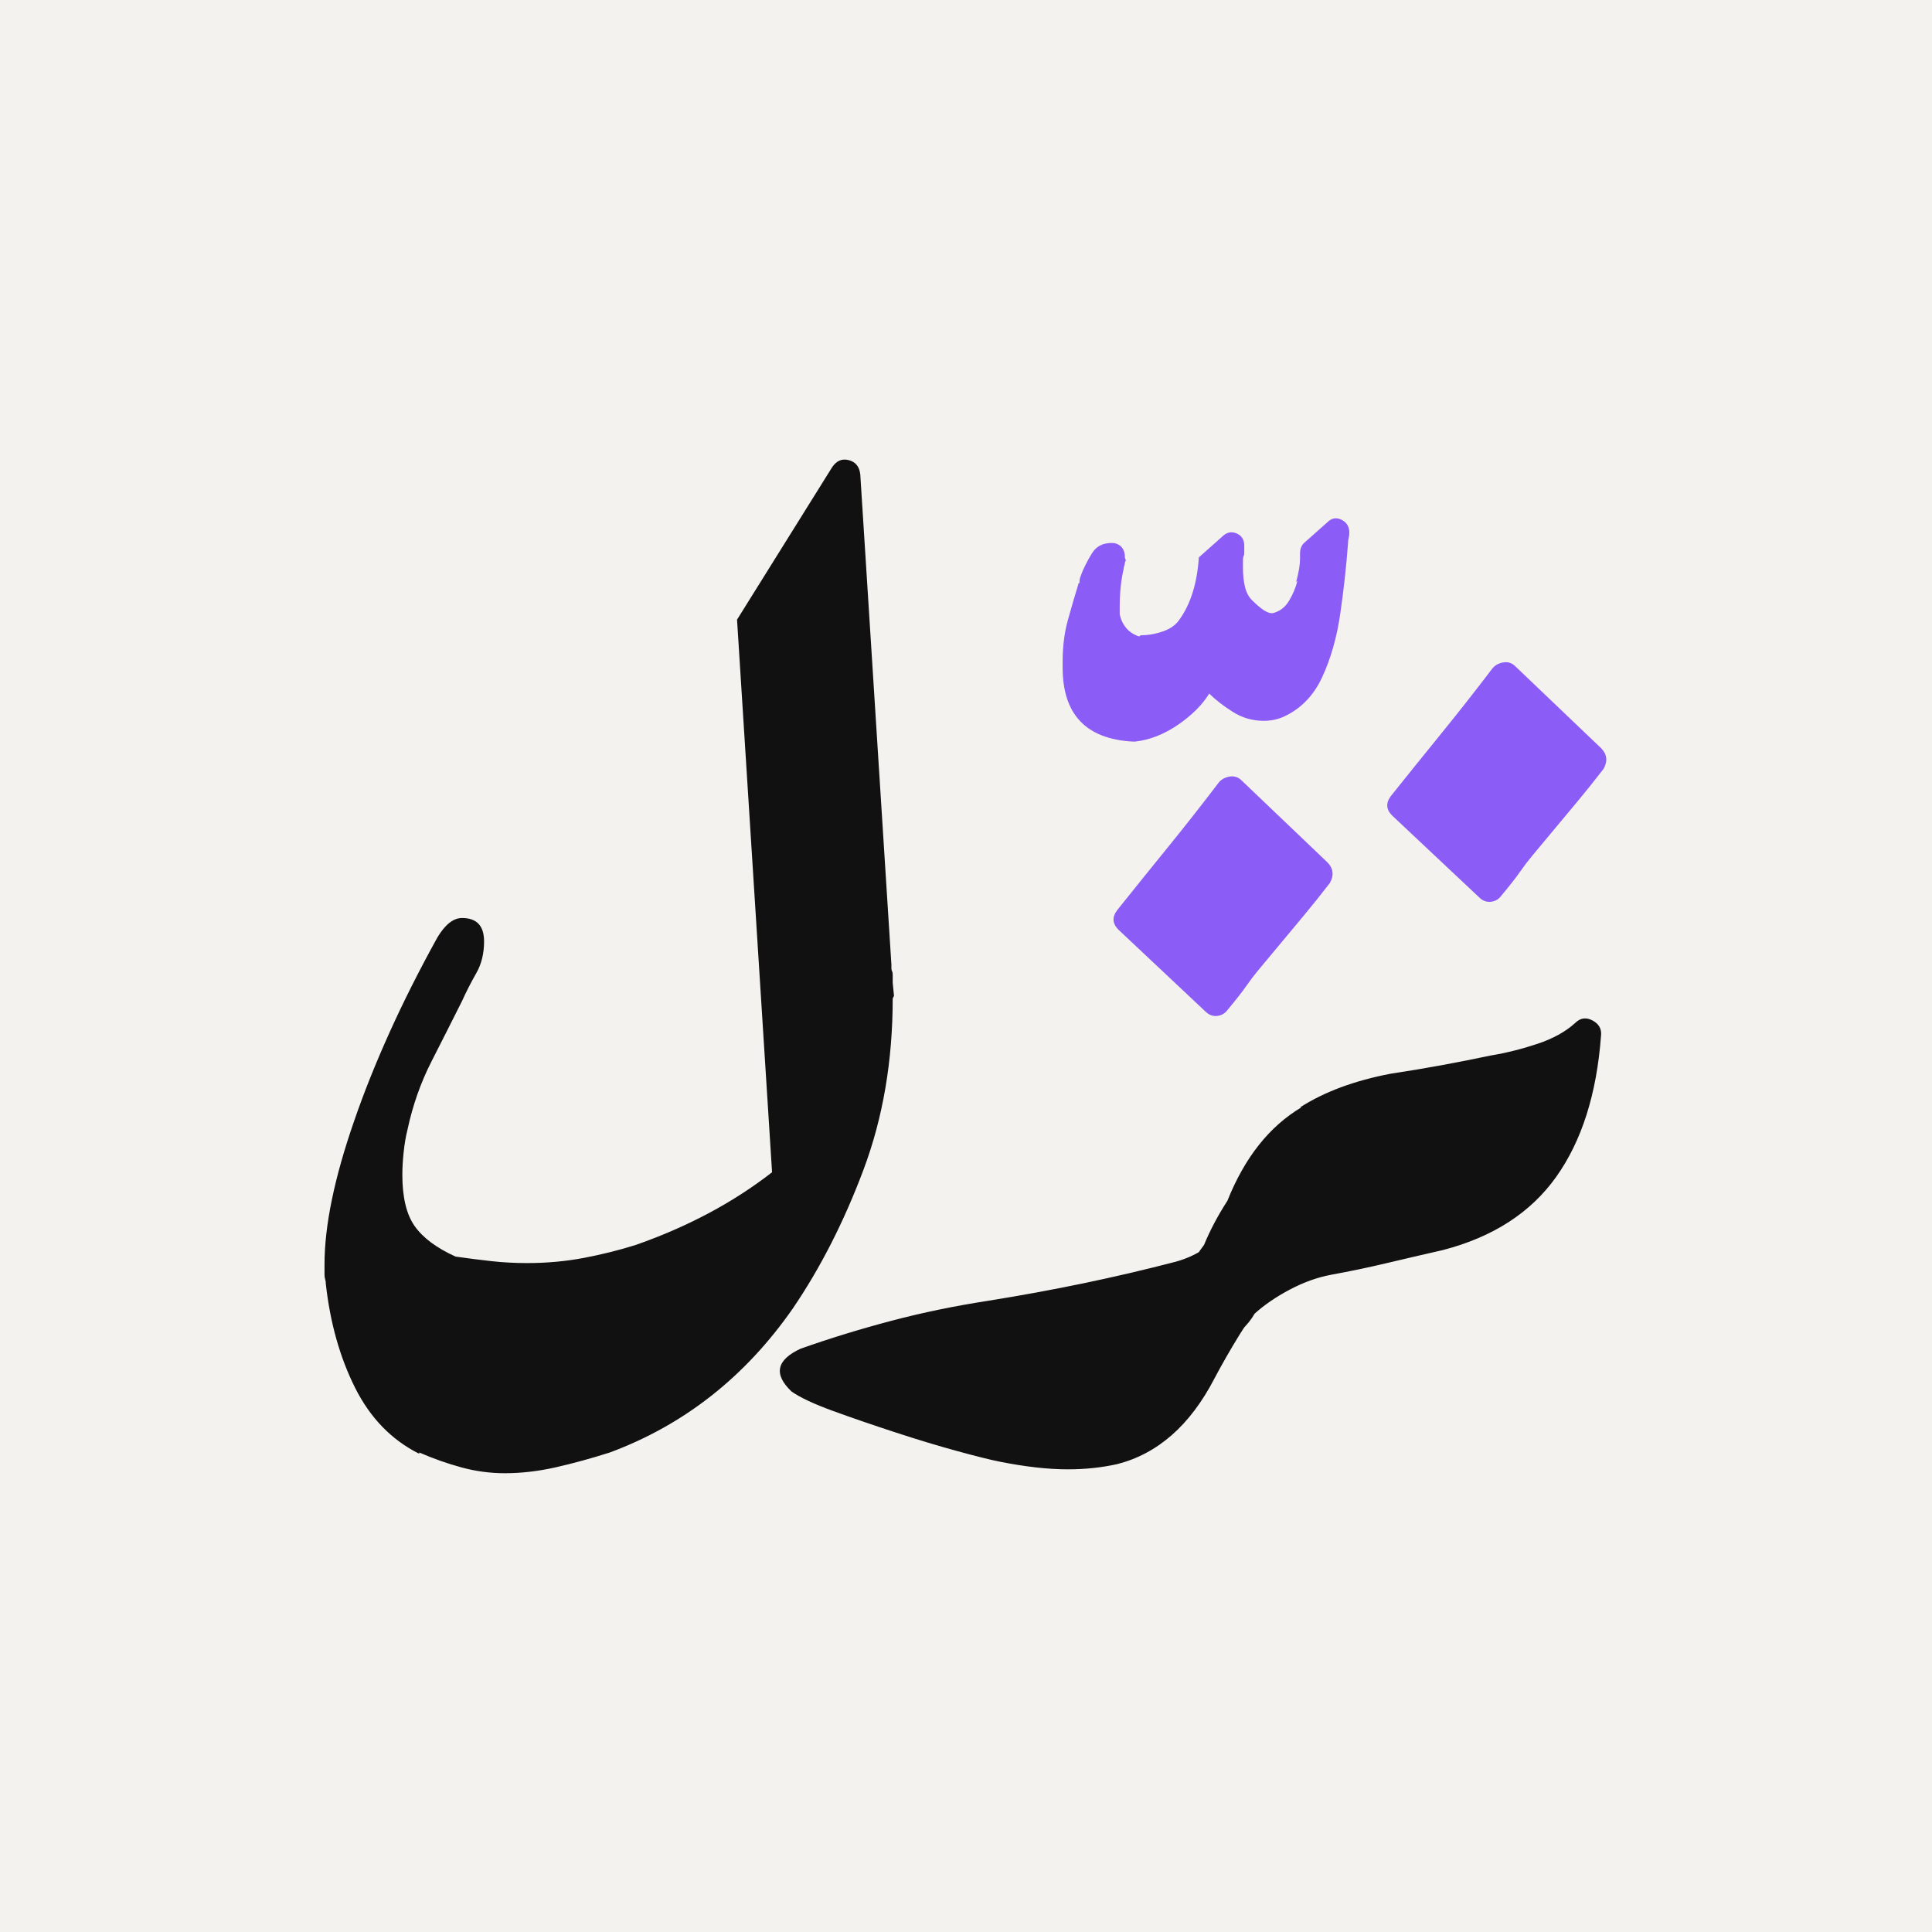
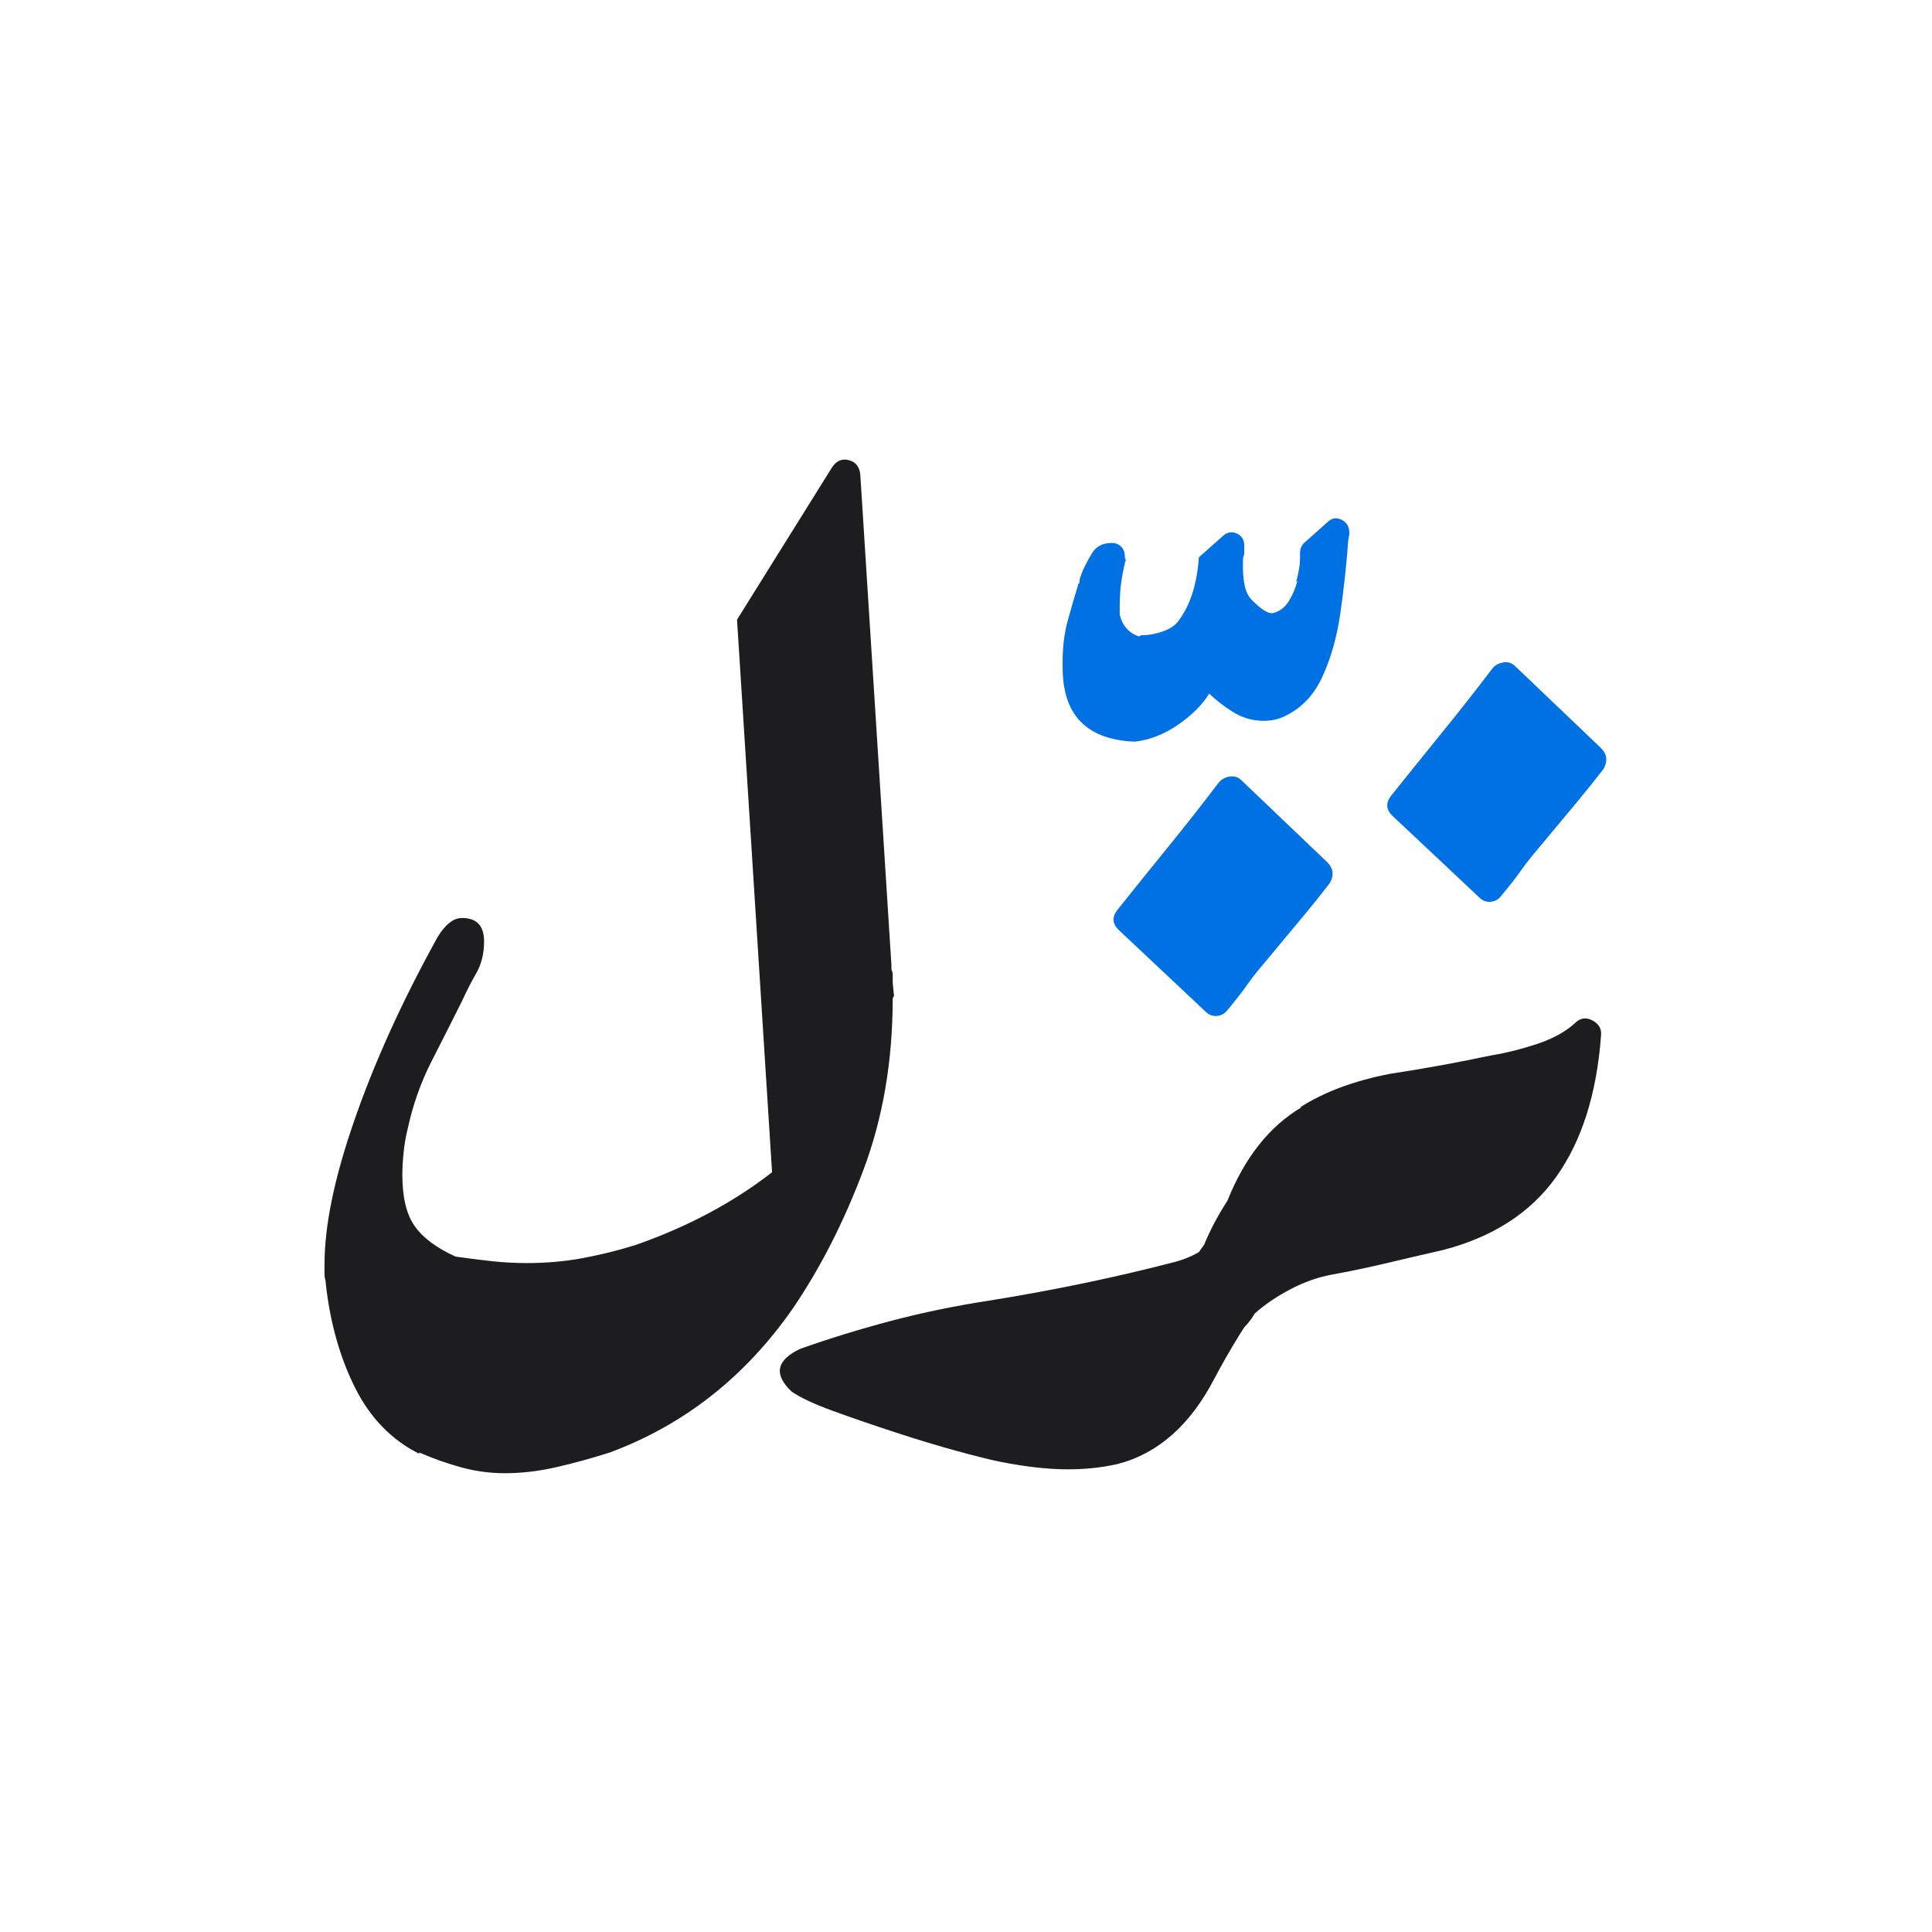
<svg xmlns="http://www.w3.org/2000/svg" viewBox="0 0 512 512" width="512" height="512">
-   <rect x="0" y="0" width="512" height="512" fill="#F4F2EE" />
+   <rect x="0" y="0" width="512" height="512" fill="#FFFFFF" />
  <g transform="translate(89.094,390.419) scale(0.34378)">
-     <path d="M97 -428Q87 -428 78 -413Q57 -375 41 -339.5Q25 -304 14 -272Q-9 -206 -9 -161Q-9 -159 -9 -157.5Q-9 -156 -9 -153Q-9 -151 -8.5 -149.5Q-8 -148 -8 -146Q-3 -101 14.5 -66Q32 -31 64 -15V-16Q80 -9 96.5 -4.5Q113 0 130 0Q149 0 169 -4.5Q189 -9 211 -16Q297 -48 352 -127Q384 -174 406.5 -234Q429 -294 429 -366L430 -368L429 -378Q429 -380 429 -381Q429 -382 429 -384Q429 -386 428.5 -387Q428 -388 428 -389Q428 -390 428 -390.5Q428 -391 428 -392L404 -770Q403 -779 395 -781Q387 -783 382 -775L309 -658L336 -232Q291 -197 231 -176Q212 -170 191 -166Q170 -162 147 -162Q133 -162 119.5 -163.5Q106 -165 92 -167Q70 -177 60.5 -190.5Q51 -204 51 -230Q51 -238 52 -247.5Q53 -257 55 -265Q61 -293 73.5 -317.5Q86 -342 97 -364Q102 -375 108 -385.5Q114 -396 114 -410Q114 -428 97 -428Z M736 -160Q742 -193 713 -198Q695 -202 684 -186Q669 -169 647 -163Q578 -145 503 -133Q464 -127 428 -117.5Q392 -108 358 -96Q330 -83 351 -63Q361 -56 383 -48Q405 -40 431 -31.5Q457 -23 479 -17Q501 -11 511 -9Q541 -3 564 -3Q574 -3 583.5 -4Q593 -5 602 -7Q649 -19 677 -73Q686 -90 696.5 -107Q707 -124 720 -136Q733 -143 736 -160Z M681 -104Q691 -104 697.5 -110Q704 -116 708 -123Q719 -133 735 -141.5Q751 -150 767 -153Q789 -157 810 -162Q831 -167 853 -172Q911 -187 940.5 -228.5Q970 -270 975 -337Q976 -345 968.5 -349Q961 -353 955 -347Q944 -337 926 -331Q908 -325 890 -322Q871 -318 852 -314.5Q833 -311 813 -308Q771 -300 743 -282H744Q707 -260 687 -210Q676 -193 669 -176Q663 -168 658 -159.5Q653 -151 653 -139Q653 -127 661 -115.5Q669 -104 681 -104Z" fill="#111111" />
-     <path d="M673 -601Q680 -594 691 -587Q702 -580 715 -580Q723 -580 730 -583Q750 -592 760 -613.5Q770 -635 774 -662.5Q778 -690 780 -717Q780 -719 780.5 -721Q781 -723 781 -725Q781 -732 775 -735Q769 -738 764 -733L746 -717Q743 -714 743 -709V-705Q743 -698 740 -687L741 -688Q739 -680 734.5 -672.5Q730 -665 722 -663H721Q716 -663 706 -673Q702 -677 700.5 -683.5Q699 -690 699 -698Q699 -700 699 -701Q699 -702 699 -704Q699 -706 699.5 -707Q700 -708 700 -709V-712Q700 -713 700 -713.5Q700 -714 700 -715Q700 -722 694 -724.5Q688 -727 683 -722L665 -706Q663 -676 650 -658Q646 -652 637.5 -649Q629 -646 621 -646Q620 -646 619.5 -645.5Q619 -645 619 -645Q607 -649 604 -662V-668Q604 -684 607 -697Q607 -698 607.5 -699.5Q608 -701 608 -702Q609 -704 608.5 -704.5Q608 -705 608 -706Q608 -715 600 -717Q588 -718 582.5 -709Q577 -700 574 -692L575 -694Q574 -692 573.5 -690.5Q573 -689 573 -687Q573 -686 572.5 -686Q572 -686 572 -685Q568 -672 564 -657.5Q560 -643 560 -626Q560 -625 560 -624Q560 -623 560 -621Q560 -567 614 -564H616Q633 -566 649 -577Q665 -588 673 -601Z M764 -471 698 -534Q694 -538 688.5 -537Q683 -536 680 -532Q661 -507 641.5 -483Q622 -459 602 -434Q596 -426 603 -419L670 -356Q674 -352 679 -352.5Q684 -353 687 -357Q697 -369 701.5 -375.5Q706 -382 711 -388Q716 -394 726 -406Q736 -418 746 -430Q756 -442 766 -455Q771 -464 764 -471Z M975 -559 909 -622Q905 -626 899.5 -625Q894 -624 891 -620Q872 -595 852.5 -571Q833 -547 813 -522Q807 -514 814 -507L881 -444Q885 -440 890 -440.5Q895 -441 898 -445Q908 -457 912.5 -463.5Q917 -470 922 -476Q927 -482 937 -494Q947 -506 957 -518Q967 -530 977 -543Q982 -552 975 -559Z" fill="#8B5CF6" />
+     <path d="M97 -428Q87 -428 78 -413Q57 -375 41 -339.5Q25 -304 14 -272Q-9 -206 -9 -161Q-9 -159 -9 -157.5Q-9 -156 -9 -153Q-9 -151 -8.5 -149.5Q-8 -148 -8 -146Q-3 -101 14.5 -66Q32 -31 64 -15V-16Q80 -9 96.5 -4.5Q113 0 130 0Q149 0 169 -4.5Q189 -9 211 -16Q297 -48 352 -127Q384 -174 406.5 -234Q429 -294 429 -366L430 -368L429 -378Q429 -380 429 -381Q429 -382 429 -384Q429 -386 428.5 -387Q428 -388 428 -389Q428 -390 428 -390.5Q428 -391 428 -392L404 -770Q403 -779 395 -781Q387 -783 382 -775L309 -658L336 -232Q291 -197 231 -176Q212 -170 191 -166Q170 -162 147 -162Q133 -162 119.5 -163.5Q106 -165 92 -167Q70 -177 60.5 -190.5Q51 -204 51 -230Q51 -238 52 -247.5Q53 -257 55 -265Q61 -293 73.5 -317.5Q86 -342 97 -364Q102 -375 108 -385.5Q114 -396 114 -410Q114 -428 97 -428Z M736 -160Q742 -193 713 -198Q695 -202 684 -186Q669 -169 647 -163Q578 -145 503 -133Q464 -127 428 -117.5Q392 -108 358 -96Q330 -83 351 -63Q361 -56 383 -48Q405 -40 431 -31.5Q457 -23 479 -17Q501 -11 511 -9Q541 -3 564 -3Q574 -3 583.5 -4Q593 -5 602 -7Q649 -19 677 -73Q686 -90 696.5 -107Q707 -124 720 -136Q733 -143 736 -160Z M681 -104Q691 -104 697.5 -110Q704 -116 708 -123Q719 -133 735 -141.5Q751 -150 767 -153Q789 -157 810 -162Q831 -167 853 -172Q911 -187 940.5 -228.5Q970 -270 975 -337Q976 -345 968.5 -349Q961 -353 955 -347Q944 -337 926 -331Q908 -325 890 -322Q871 -318 852 -314.5Q833 -311 813 -308Q771 -300 743 -282H744Q707 -260 687 -210Q676 -193 669 -176Q663 -168 658 -159.5Q653 -151 653 -139Q653 -127 661 -115.5Q669 -104 681 -104Z" fill="#1D1D1F" />
+     <path d="M673 -601Q680 -594 691 -587Q702 -580 715 -580Q723 -580 730 -583Q750 -592 760 -613.5Q770 -635 774 -662.5Q778 -690 780 -717Q780 -719 780.5 -721Q781 -723 781 -725Q781 -732 775 -735Q769 -738 764 -733L746 -717Q743 -714 743 -709V-705Q743 -698 740 -687L741 -688Q739 -680 734.5 -672.5Q730 -665 722 -663H721Q716 -663 706 -673Q702 -677 700.5 -683.5Q699 -690 699 -698Q699 -700 699 -701Q699 -702 699 -704Q699 -706 699.5 -707Q700 -708 700 -709V-712Q700 -713 700 -713.5Q700 -714 700 -715Q700 -722 694 -724.5Q688 -727 683 -722L665 -706Q663 -676 650 -658Q646 -652 637.5 -649Q629 -646 621 -646Q620 -646 619.5 -645.5Q619 -645 619 -645Q607 -649 604 -662V-668Q604 -684 607 -697Q607 -698 607.5 -699.5Q608 -701 608 -702Q609 -704 608.5 -704.5Q608 -705 608 -706Q608 -715 600 -717Q588 -718 582.5 -709Q577 -700 574 -692L575 -694Q574 -692 573.5 -690.5Q573 -689 573 -687Q573 -686 572.5 -686Q572 -686 572 -685Q568 -672 564 -657.5Q560 -643 560 -626Q560 -625 560 -624Q560 -623 560 -621Q560 -567 614 -564H616Q633 -566 649 -577Q665 -588 673 -601Z M764 -471 698 -534Q694 -538 688.5 -537Q683 -536 680 -532Q661 -507 641.5 -483Q622 -459 602 -434Q596 -426 603 -419L670 -356Q674 -352 679 -352.5Q684 -353 687 -357Q697 -369 701.5 -375.5Q706 -382 711 -388Q716 -394 726 -406Q736 -418 746 -430Q756 -442 766 -455Q771 -464 764 -471Z M975 -559 909 -622Q905 -626 899.5 -625Q894 -624 891 -620Q872 -595 852.5 -571Q833 -547 813 -522Q807 -514 814 -507L881 -444Q885 -440 890 -440.5Q895 -441 898 -445Q908 -457 912.5 -463.5Q917 -470 922 -476Q927 -482 937 -494Q947 -506 957 -518Q967 -530 977 -543Q982 -552 975 -559Z" fill="#0071E3" />
  </g>
</svg>
